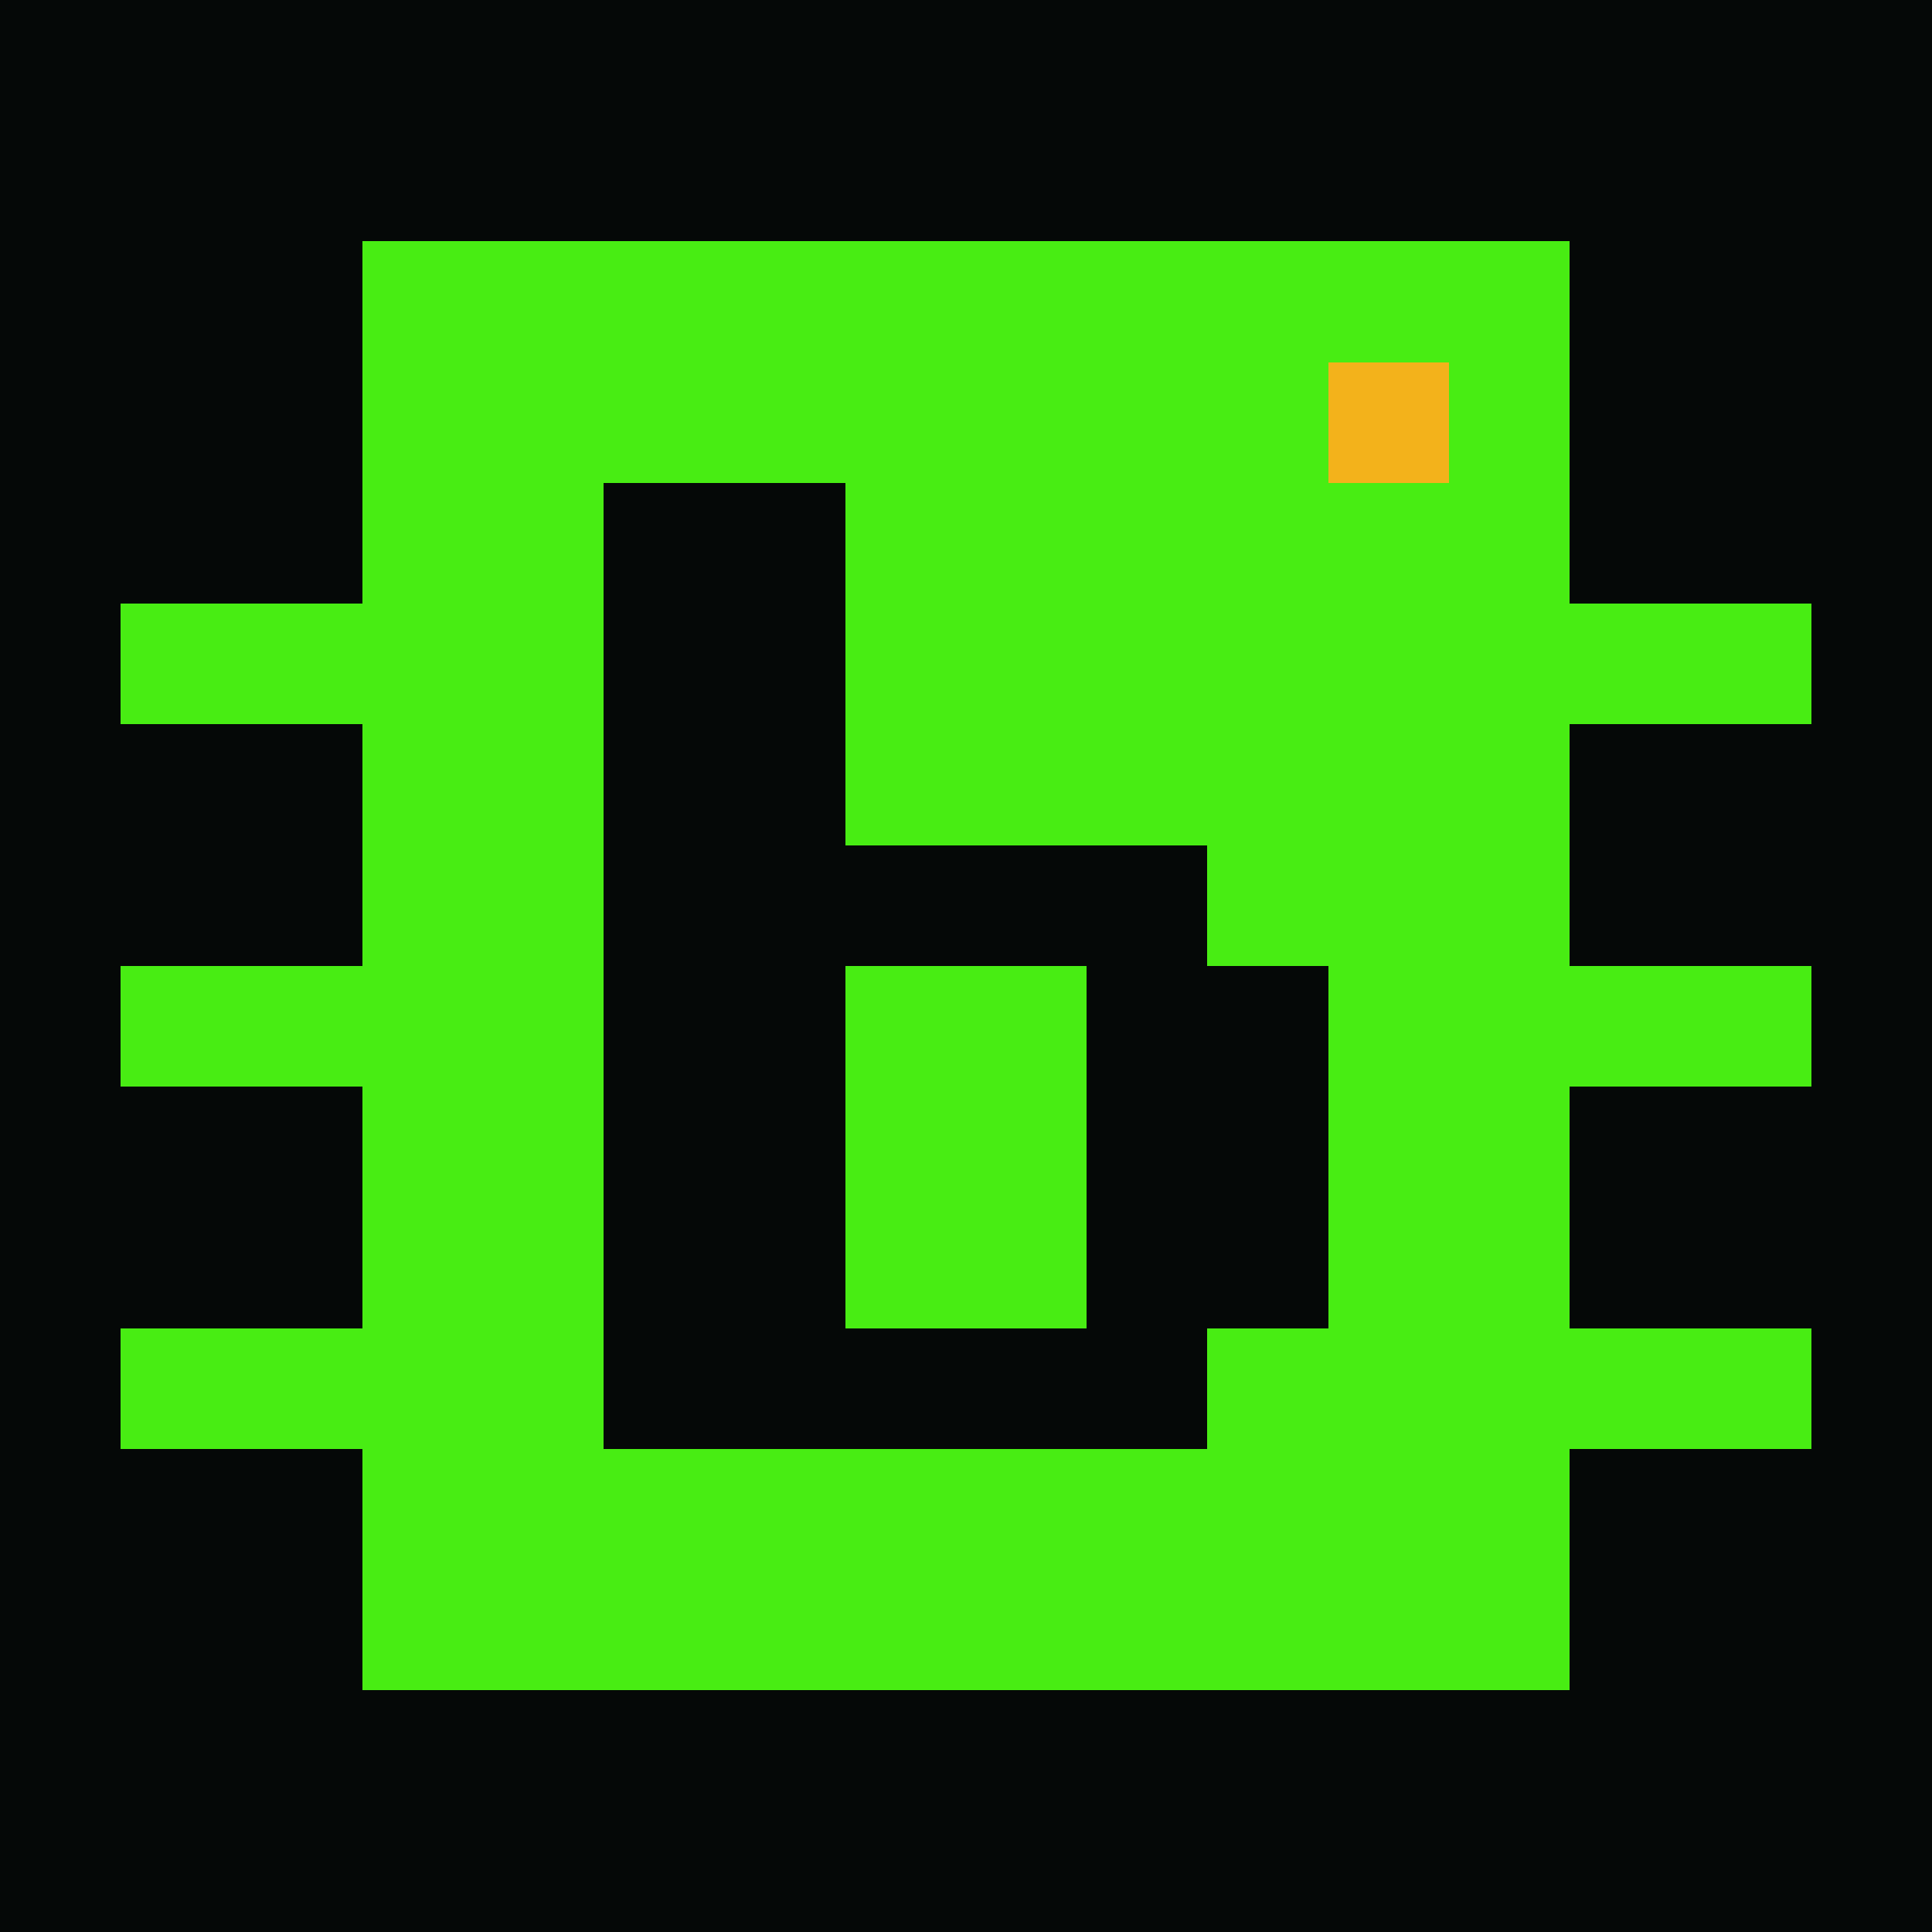
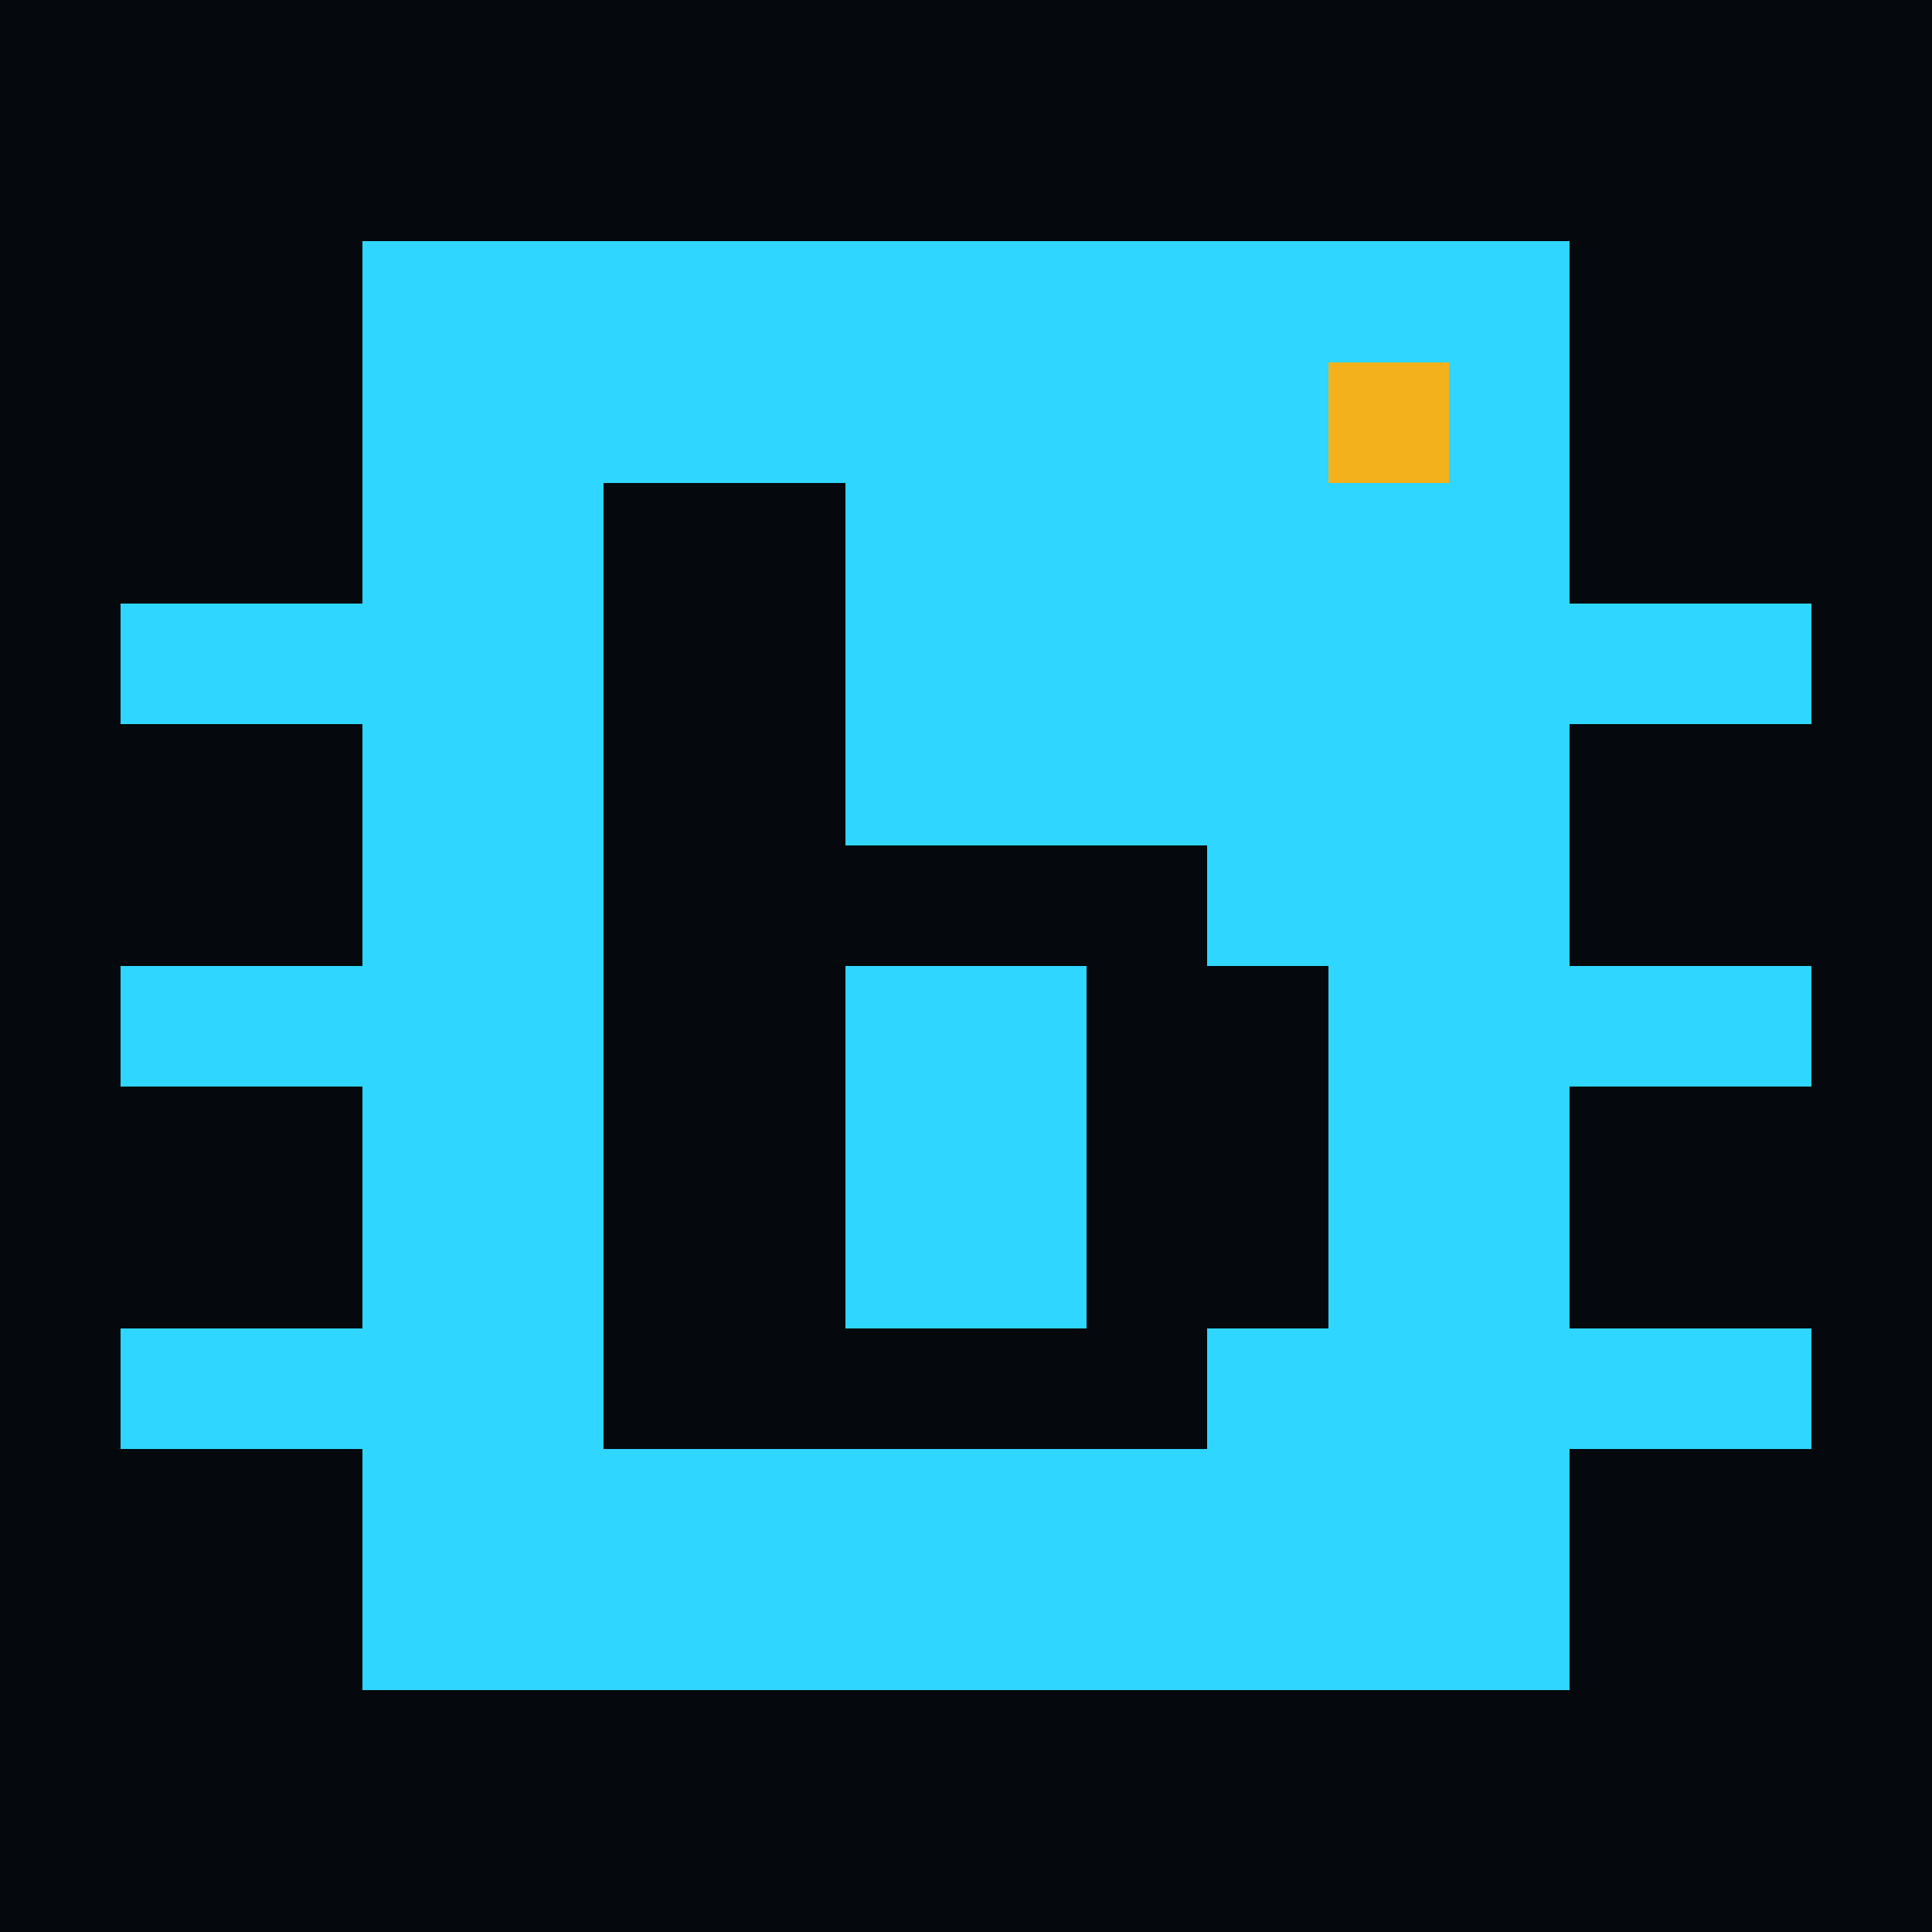
<svg xmlns="http://www.w3.org/2000/svg" viewBox="0 0 16 16" shape-rendering="crispEdges">
-   <rect width="16" height="16" fill="#050807" />
-   <rect x="3" y="2" width="10" height="1" fill="#48ed13" />
-   <rect x="3" y="3" width="8" height="1" fill="#48ed13" />
+   <rect width="16" height="16" fill="#05080c" />
+   <rect x="3" y="2" width="10" height="1" fill="#2fd6ff" />
+   <rect x="3" y="3" width="8" height="1" fill="#2fd6ff" />
  <rect x="11" y="3" width="1" height="1" fill="#f3b21b" />
-   <rect x="12" y="3" width="1" height="1" fill="#48ed13" />
-   <rect x="3" y="4" width="2" height="1" fill="#48ed13" />
-   <rect x="7" y="4" width="6" height="1" fill="#48ed13" />
-   <rect x="1" y="5" width="4" height="1" fill="#48ed13" />
-   <rect x="7" y="5" width="8" height="1" fill="#48ed13" />
-   <rect x="3" y="6" width="2" height="1" fill="#48ed13" />
-   <rect x="7" y="6" width="6" height="1" fill="#48ed13" />
-   <rect x="3" y="7" width="2" height="1" fill="#48ed13" />
-   <rect x="10" y="7" width="3" height="1" fill="#48ed13" />
-   <rect x="1" y="8" width="4" height="1" fill="#48ed13" />
-   <rect x="7" y="8" width="2" height="1" fill="#48ed13" />
-   <rect x="11" y="8" width="4" height="1" fill="#48ed13" />
-   <rect x="3" y="9" width="2" height="1" fill="#48ed13" />
-   <rect x="7" y="9" width="2" height="1" fill="#48ed13" />
-   <rect x="11" y="9" width="2" height="1" fill="#48ed13" />
-   <rect x="3" y="10" width="2" height="1" fill="#48ed13" />
-   <rect x="7" y="10" width="2" height="1" fill="#48ed13" />
-   <rect x="11" y="10" width="2" height="1" fill="#48ed13" />
-   <rect x="1" y="11" width="4" height="1" fill="#48ed13" />
-   <rect x="10" y="11" width="5" height="1" fill="#48ed13" />
-   <rect x="3" y="12" width="10" height="1" fill="#48ed13" />
-   <rect x="3" y="13" width="10" height="1" fill="#48ed13" />
+   <rect x="12" y="3" width="1" height="1" fill="#2fd6ff" />
+   <rect x="3" y="4" width="2" height="1" fill="#2fd6ff" />
+   <rect x="7" y="4" width="6" height="1" fill="#2fd6ff" />
+   <rect x="1" y="5" width="4" height="1" fill="#2fd6ff" />
+   <rect x="7" y="5" width="8" height="1" fill="#2fd6ff" />
+   <rect x="3" y="6" width="2" height="1" fill="#2fd6ff" />
+   <rect x="7" y="6" width="6" height="1" fill="#2fd6ff" />
+   <rect x="3" y="7" width="2" height="1" fill="#2fd6ff" />
+   <rect x="10" y="7" width="3" height="1" fill="#2fd6ff" />
+   <rect x="1" y="8" width="4" height="1" fill="#2fd6ff" />
+   <rect x="7" y="8" width="2" height="1" fill="#2fd6ff" />
+   <rect x="11" y="8" width="4" height="1" fill="#2fd6ff" />
+   <rect x="3" y="9" width="2" height="1" fill="#2fd6ff" />
+   <rect x="7" y="9" width="2" height="1" fill="#2fd6ff" />
+   <rect x="11" y="9" width="2" height="1" fill="#2fd6ff" />
+   <rect x="3" y="10" width="2" height="1" fill="#2fd6ff" />
+   <rect x="7" y="10" width="2" height="1" fill="#2fd6ff" />
+   <rect x="11" y="10" width="2" height="1" fill="#2fd6ff" />
+   <rect x="1" y="11" width="4" height="1" fill="#2fd6ff" />
+   <rect x="10" y="11" width="5" height="1" fill="#2fd6ff" />
+   <rect x="3" y="12" width="10" height="1" fill="#2fd6ff" />
+   <rect x="3" y="13" width="10" height="1" fill="#2fd6ff" />
</svg>
